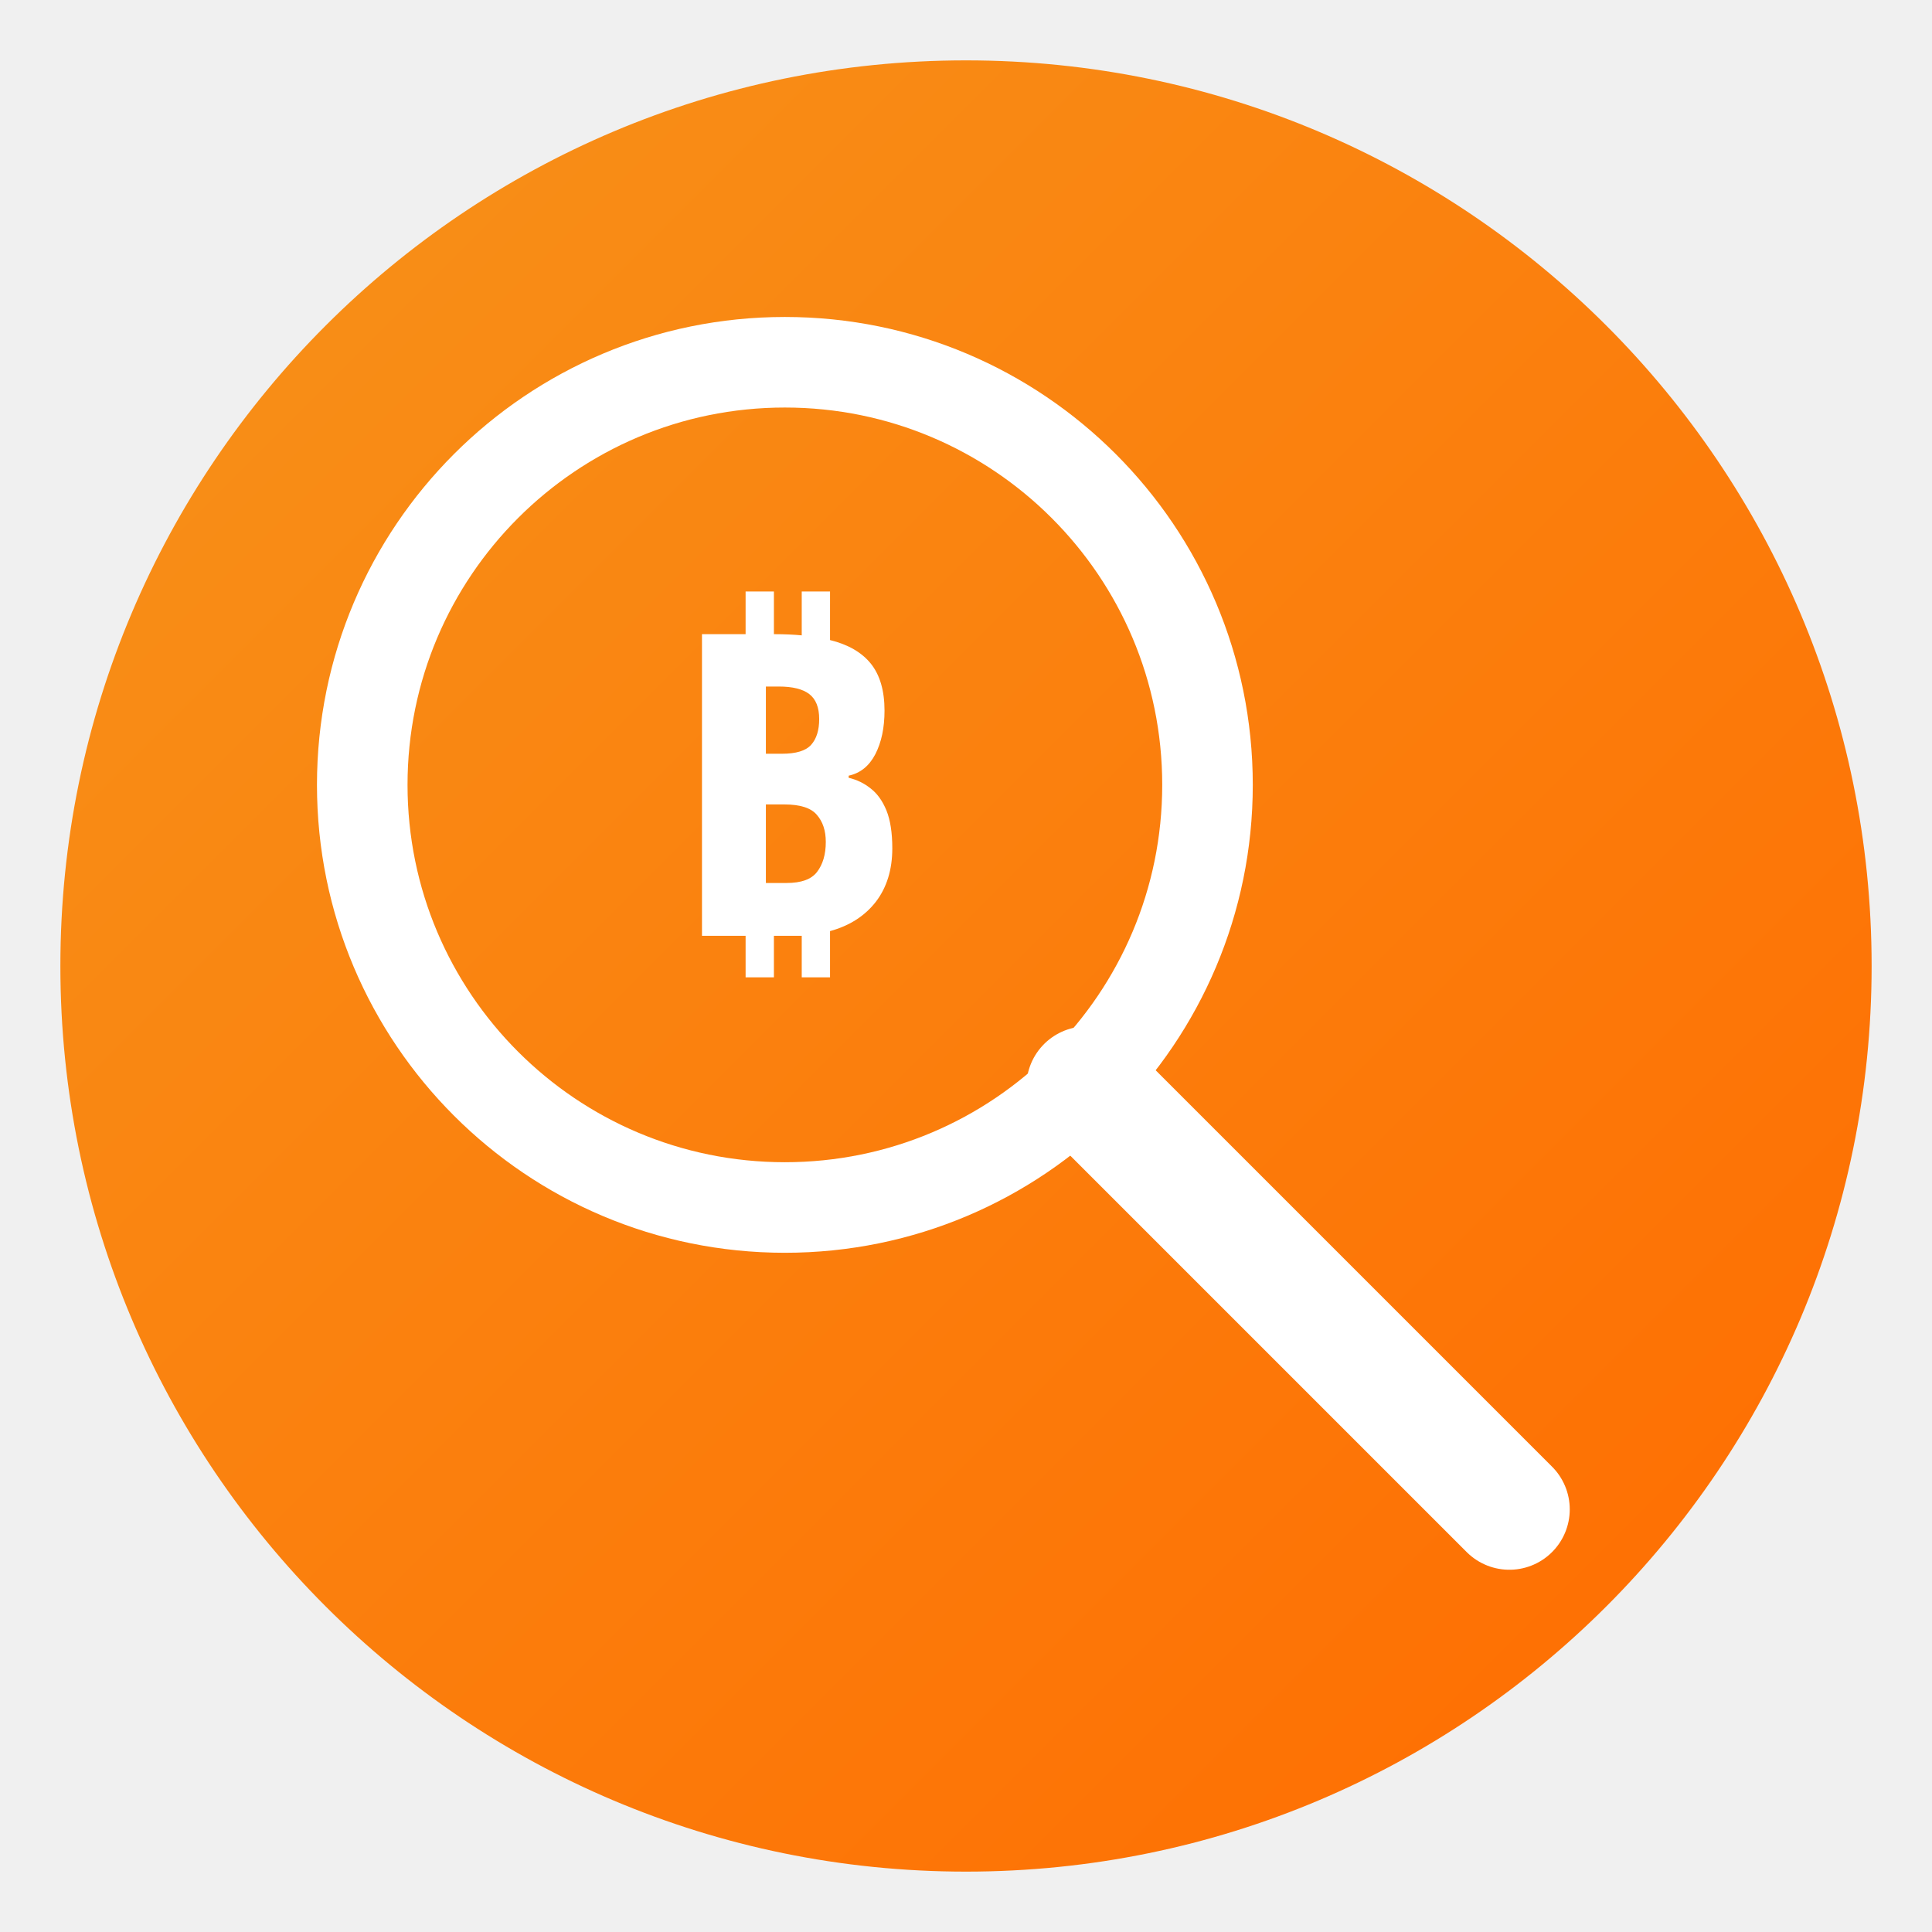
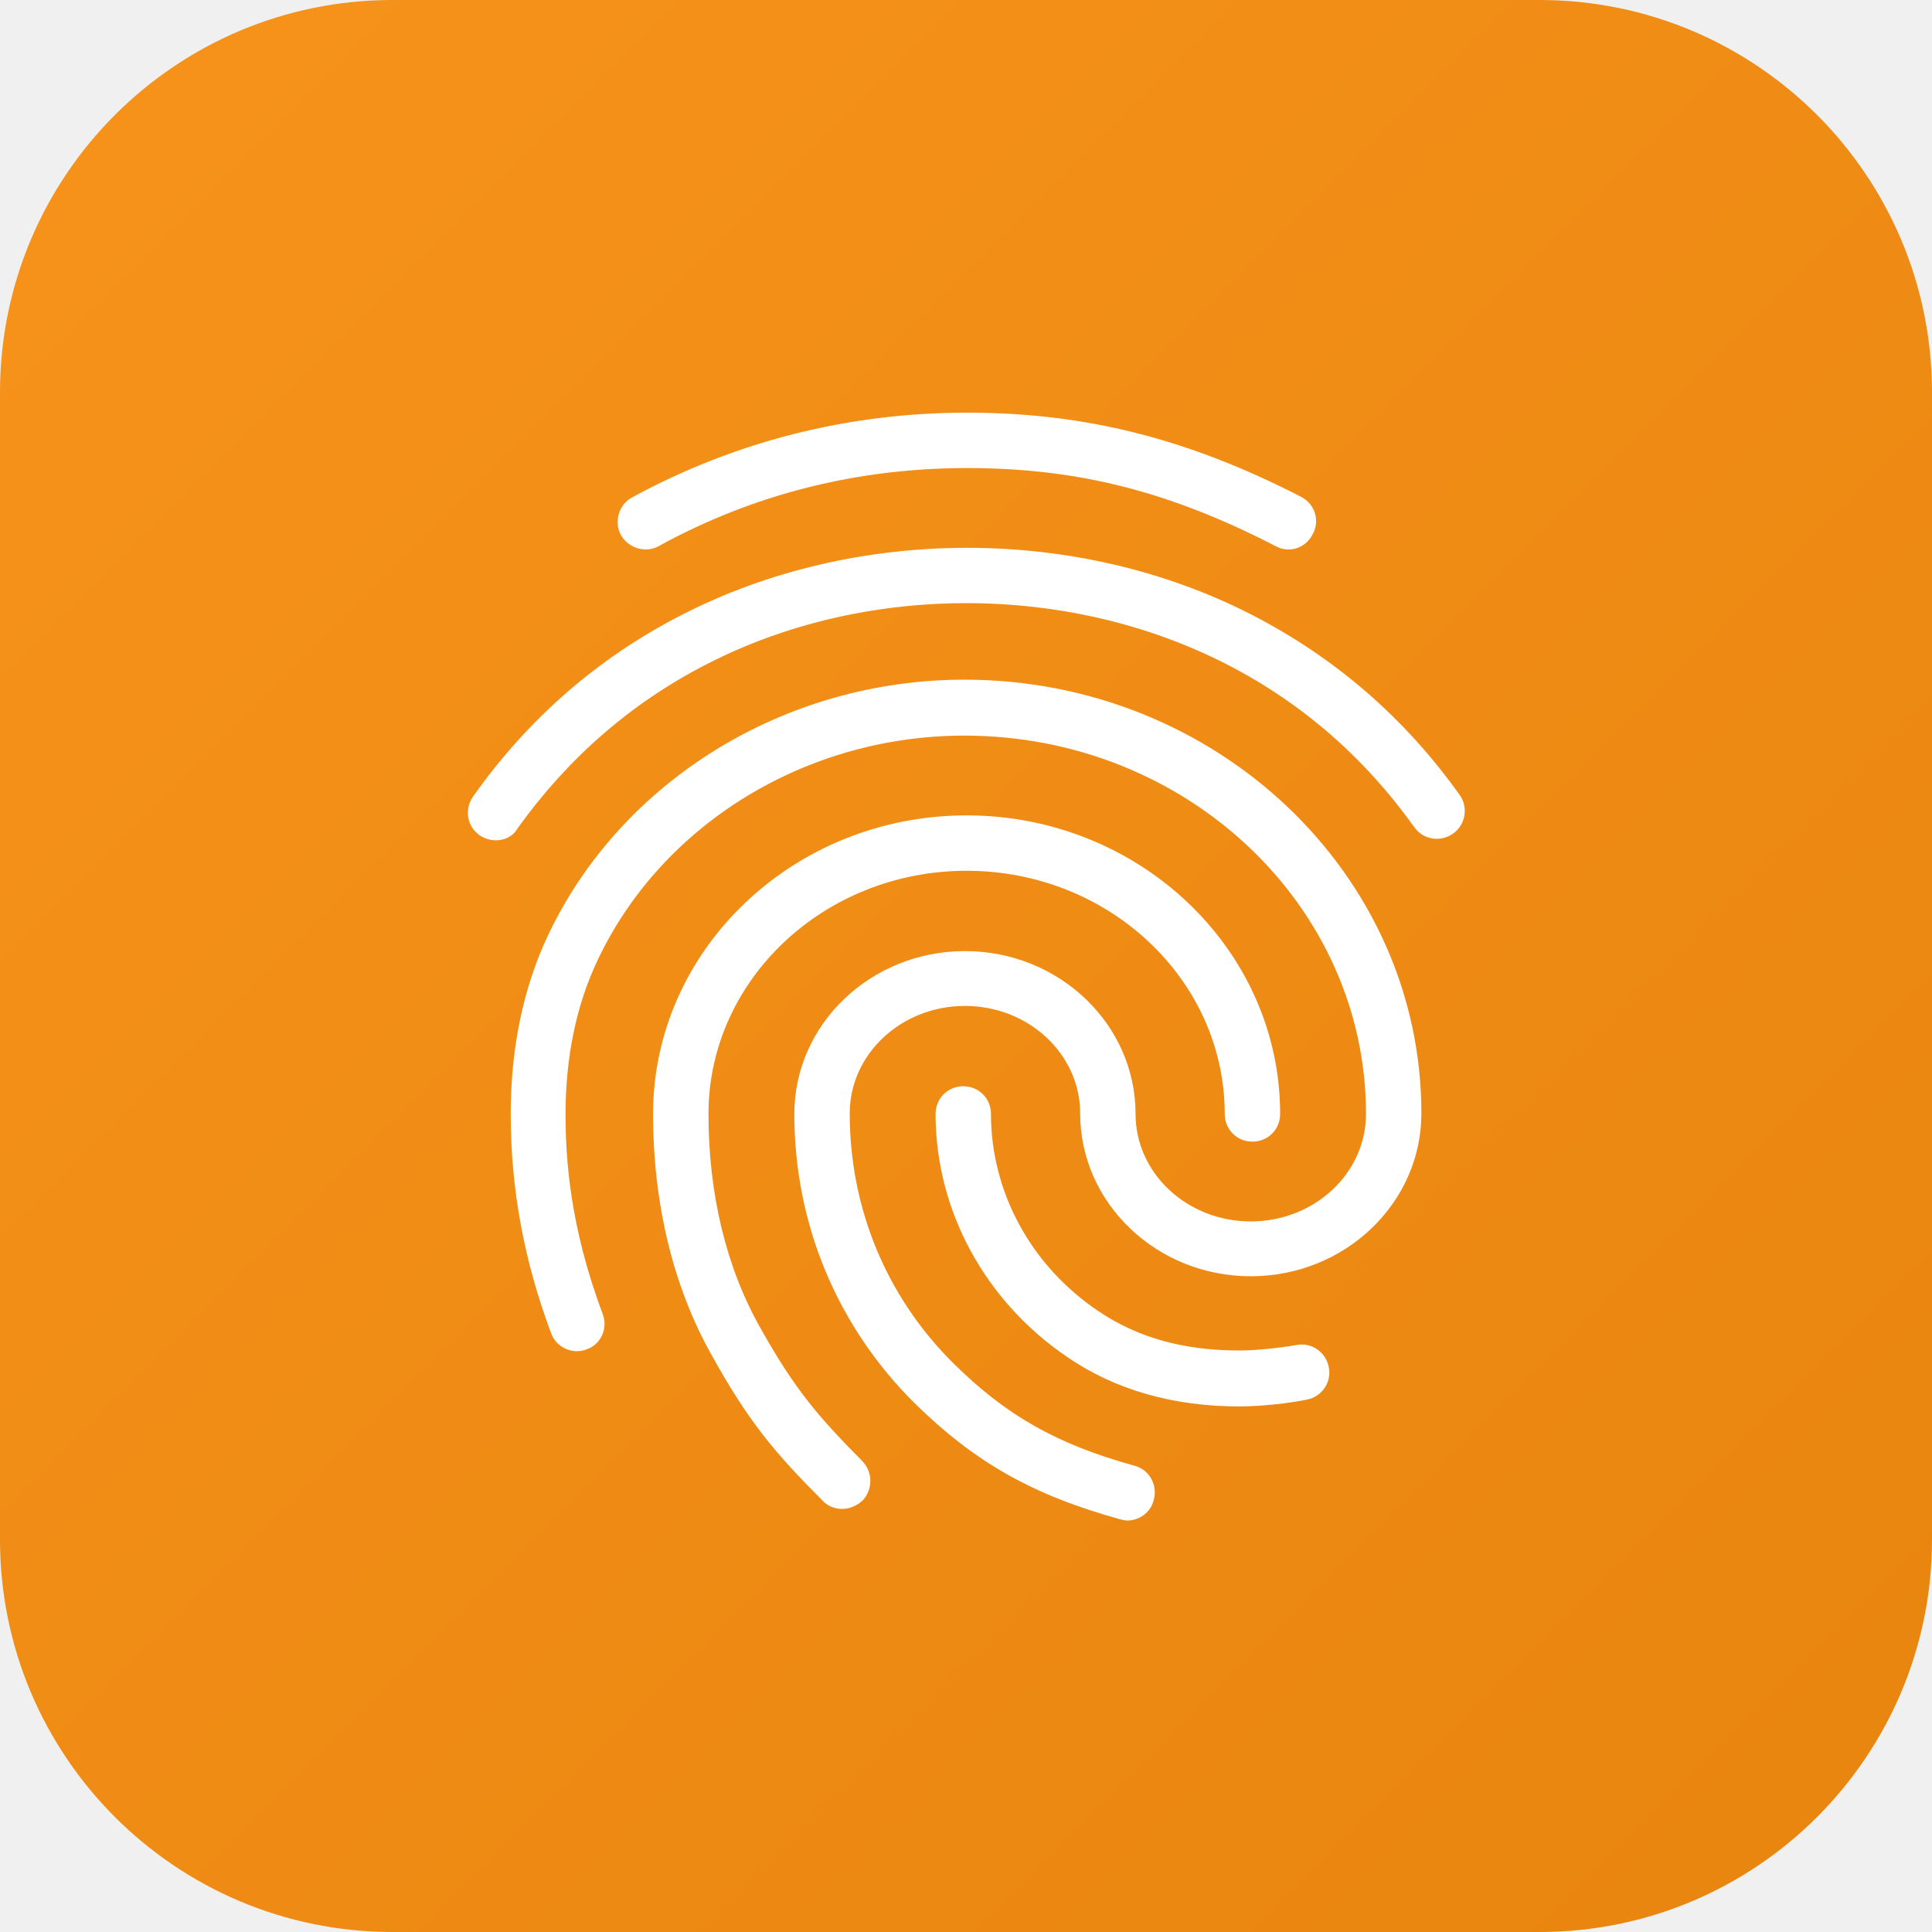
<svg xmlns="http://www.w3.org/2000/svg" viewBox="0 0 128 128">
  <defs>
-     <linearGradient id="grad" x1="0%" y1="0%" x2="100%" y2="100%">
-       <stop offset="0%" style="stop-color:#f7931a;stop-opacity:1" />
-       <stop offset="100%" style="stop-color:#ff6b00;stop-opacity:1" />
+     <linearGradient id="bg" x1="0%" y1="0%" x2="100%" y2="100%">
+       <stop offset="0%" style="stop-color:#f7931a" />
+       <stop offset="100%" style="stop-color:#e8850f" />
    </linearGradient>
  </defs>
-   <circle cx="64" cy="64" r="60" fill="url(#grad)" />
-   <circle cx="52" cy="52" r="28" fill="none" stroke="#fff" stroke-width="6" />
-   <line x1="72" y1="72" x2="100" y2="100" stroke="#fff" stroke-width="8" stroke-linecap="round" />
-   <text x="52" y="62" font-family="Arial Black, sans-serif" font-size="28" font-weight="bold" fill="#fff" text-anchor="middle">₿</text>
+   <rect width="128" height="128" rx="26" fill="url(#bg)" />
+   <g transform="translate(20,20) scale(3.67)" fill="white">
+     <path d="M17.81 4.47c-.08 0-.16-.02-.23-.06C15.66 3.42 14 3 12.01 3c-1.98 0-3.86.47-5.57 1.41-.24.13-.54.04-.68-.2-.13-.24-.04-.55.2-.68C7.82 2.52 9.86 2 12.01 2c2.13 0 3.99.47 6.03 1.52.25.13.34.43.21.67-.09.18-.26.28-.44.28zM3.5 9.72c-.1 0-.2-.03-.29-.09-.23-.16-.28-.47-.12-.7.99-1.4 2.25-2.5 3.75-3.27C9.98 4.04 14 4.03 17.15 5.65c1.5.77 2.76 1.86 3.75 3.25.16.22.11.54-.12.7-.23.16-.54.11-.7-.12-.9-1.26-2.04-2.25-3.39-2.94-2.87-1.47-6.54-1.47-9.4.01-1.36.7-2.5 1.7-3.4 2.96-.08.14-.23.21-.39.21zm6.25 12.07c-.13 0-.26-.05-.35-.15-.87-.87-1.34-1.43-2.01-2.64-.69-1.23-1.05-2.73-1.05-4.34 0-2.97 2.54-5.39 5.66-5.39s5.66 2.42 5.66 5.39c0 .28-.22.5-.5.5s-.5-.22-.5-.5c0-2.42-2.09-4.39-4.66-4.39-2.57 0-4.66 1.97-4.66 4.39 0 1.44.32 2.77.93 3.85.64 1.15 1.08 1.64 1.85 2.42.19.2.19.51 0 .71-.11.1-.24.15-.37.15zm7.17-1.85c-1.19 0-2.24-.3-3.1-.89-1.49-1.01-2.38-2.65-2.38-4.39 0-.28.22-.5.5-.5s.5.22.5.5c0 1.41.72 2.74 1.94 3.56.71.48 1.54.71 2.54.71.24 0 .64-.03 1.04-.1.27-.05.53.13.58.41.05.27-.13.53-.41.58-.57.11-1.07.12-1.21.12zM14.91 22c-.04 0-.09-.01-.13-.02-1.59-.44-2.63-1.03-3.72-2.1-1.4-1.39-2.17-3.24-2.17-5.22 0-1.62 1.38-2.94 3.08-2.94 1.7 0 3.08 1.32 3.08 2.94 0 1.07.93 1.94 2.08 1.94s2.08-.87 2.08-1.94c0-3.77-3.25-6.83-7.25-6.83-2.84 0-5.44 1.58-6.61 4.03-.39.81-.59 1.76-.59 2.8 0 .78.07 2.01.67 3.61.1.26-.03.55-.29.64-.26.1-.55-.04-.64-.29-.49-1.31-.73-2.61-.73-3.96 0-1.2.23-2.29.68-3.24 1.33-2.79 4.28-4.6 7.51-4.6 4.55 0 8.25 3.51 8.25 7.83 0 1.62-1.38 2.94-3.08 2.94s-3.08-1.32-3.08-2.94c0-1.07-.93-1.94-2.08-1.94s-2.08.87-2.08 1.94c0 1.71.66 3.31 1.87 4.51.95.94 1.86 1.46 3.27 1.85.27.07.42.35.35.61-.05.23-.26.38-.48.38z" />
+   </g>
</svg>
